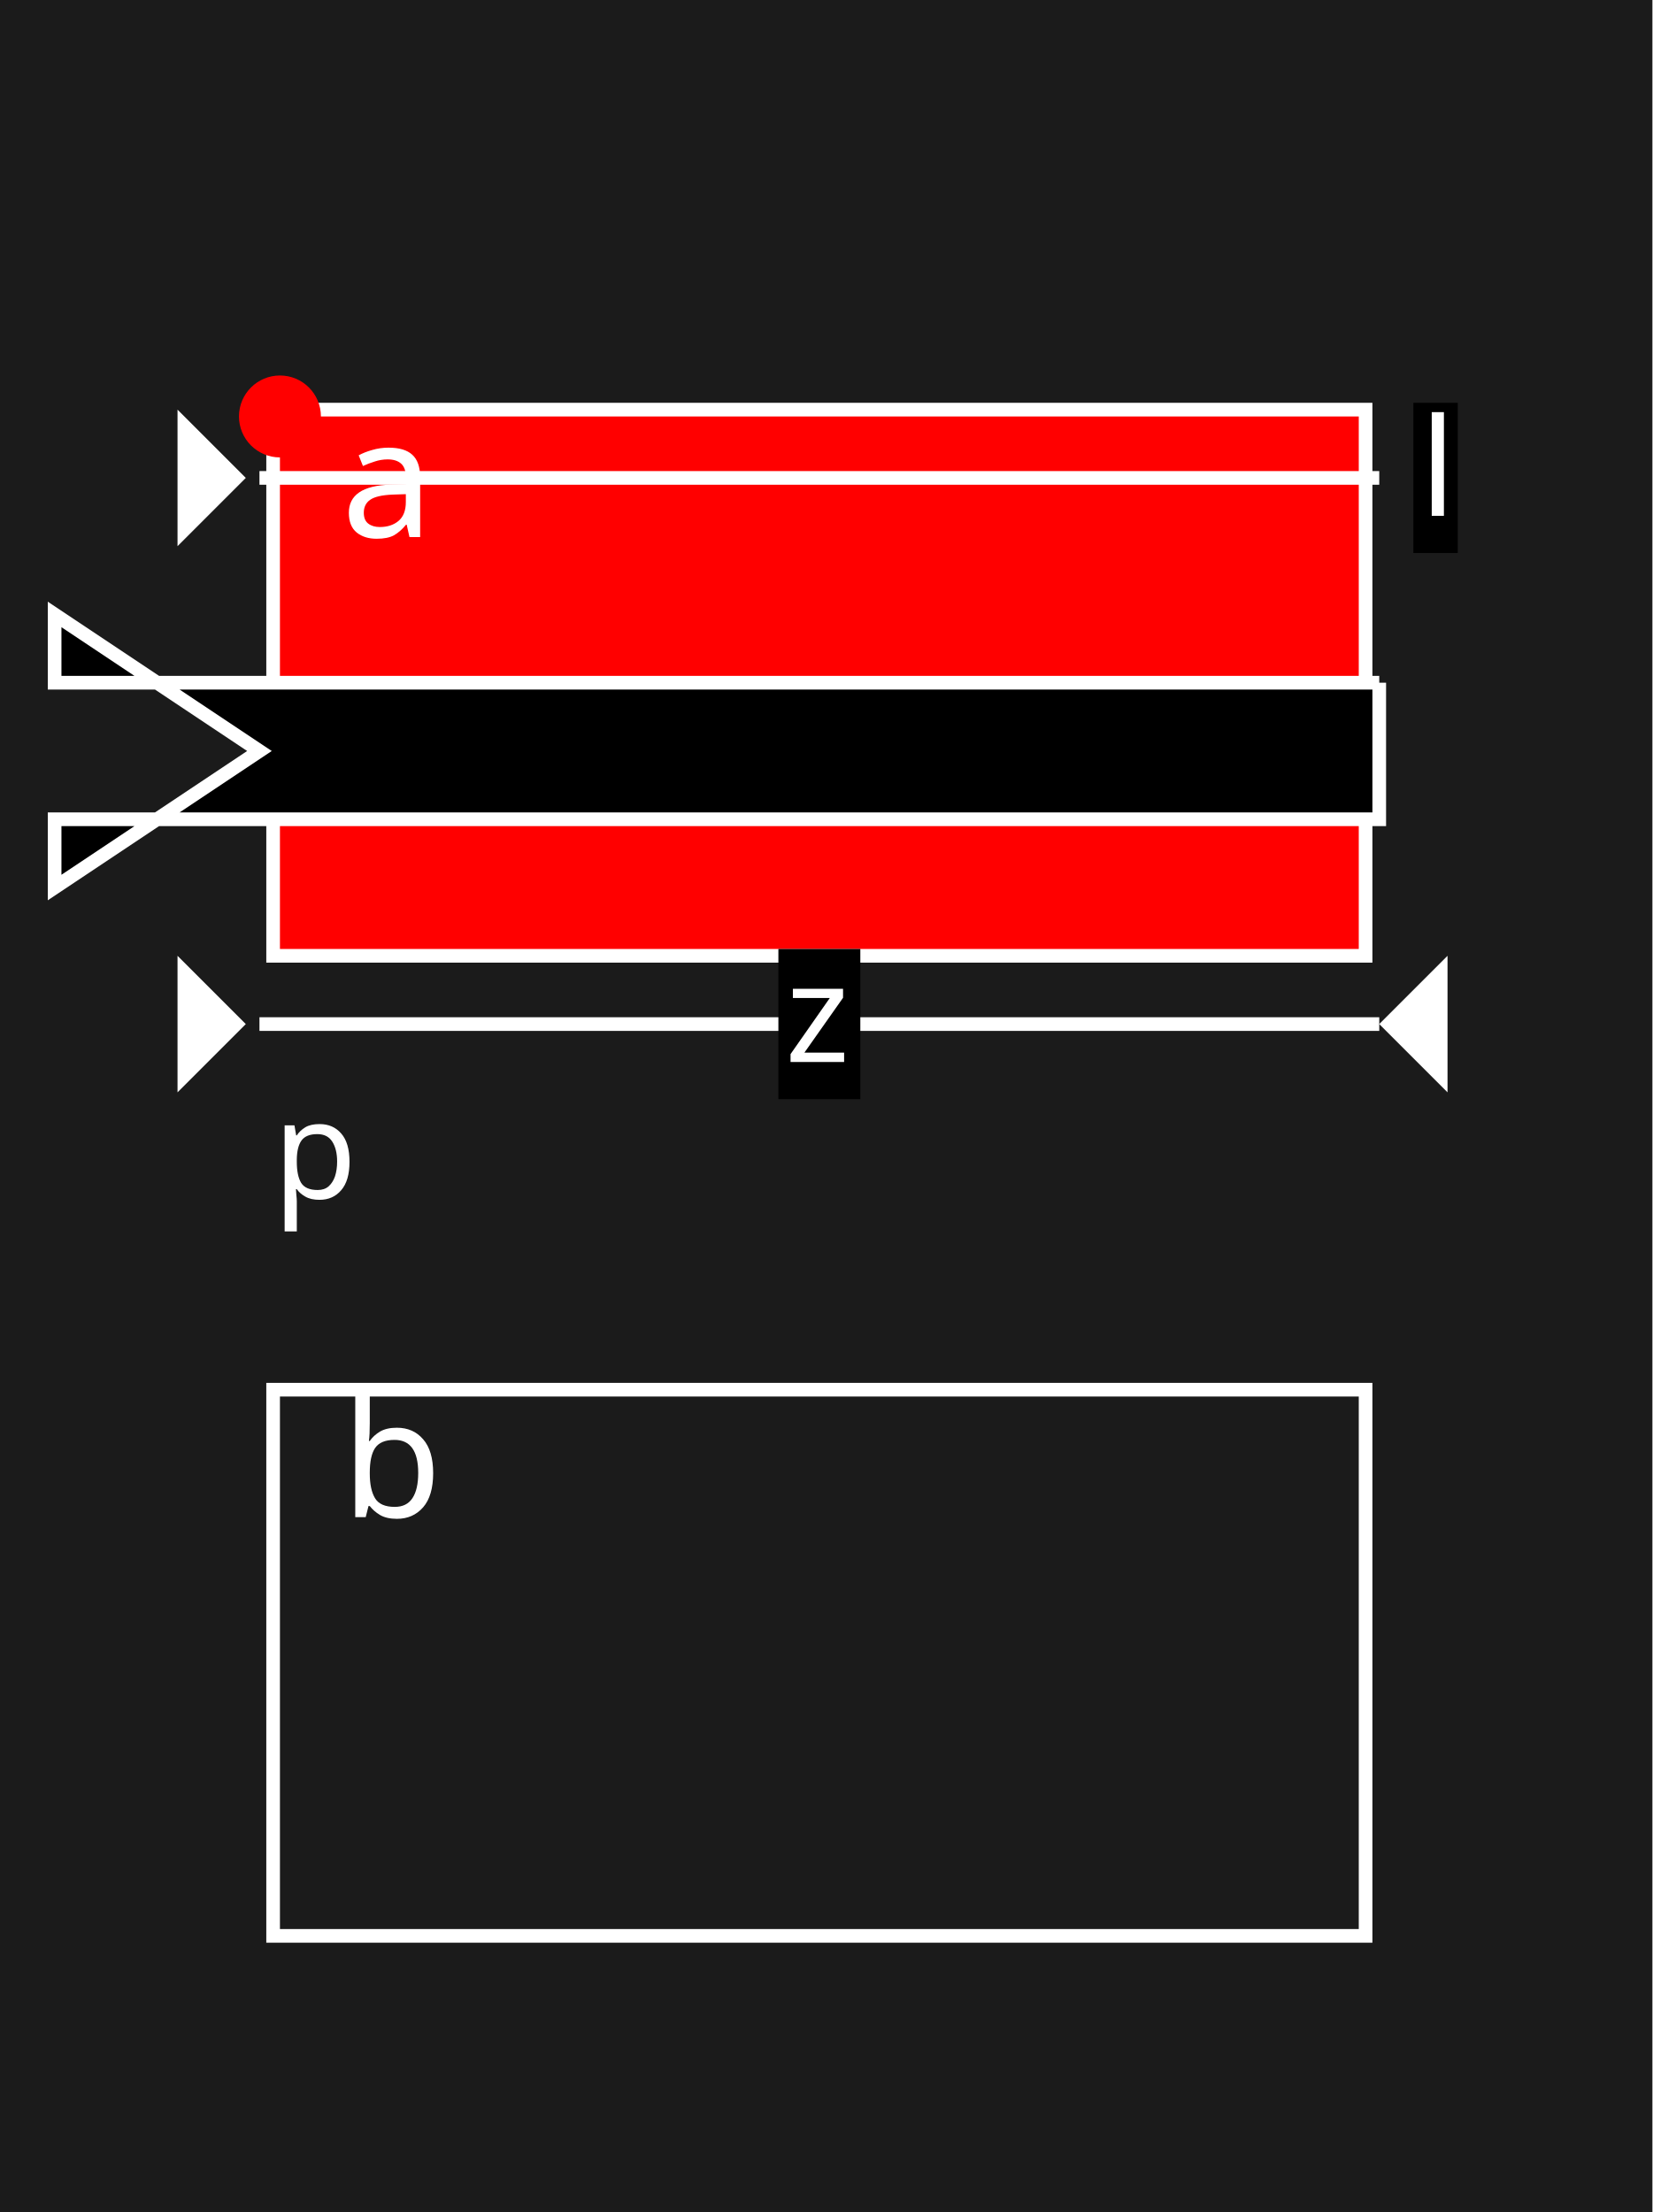
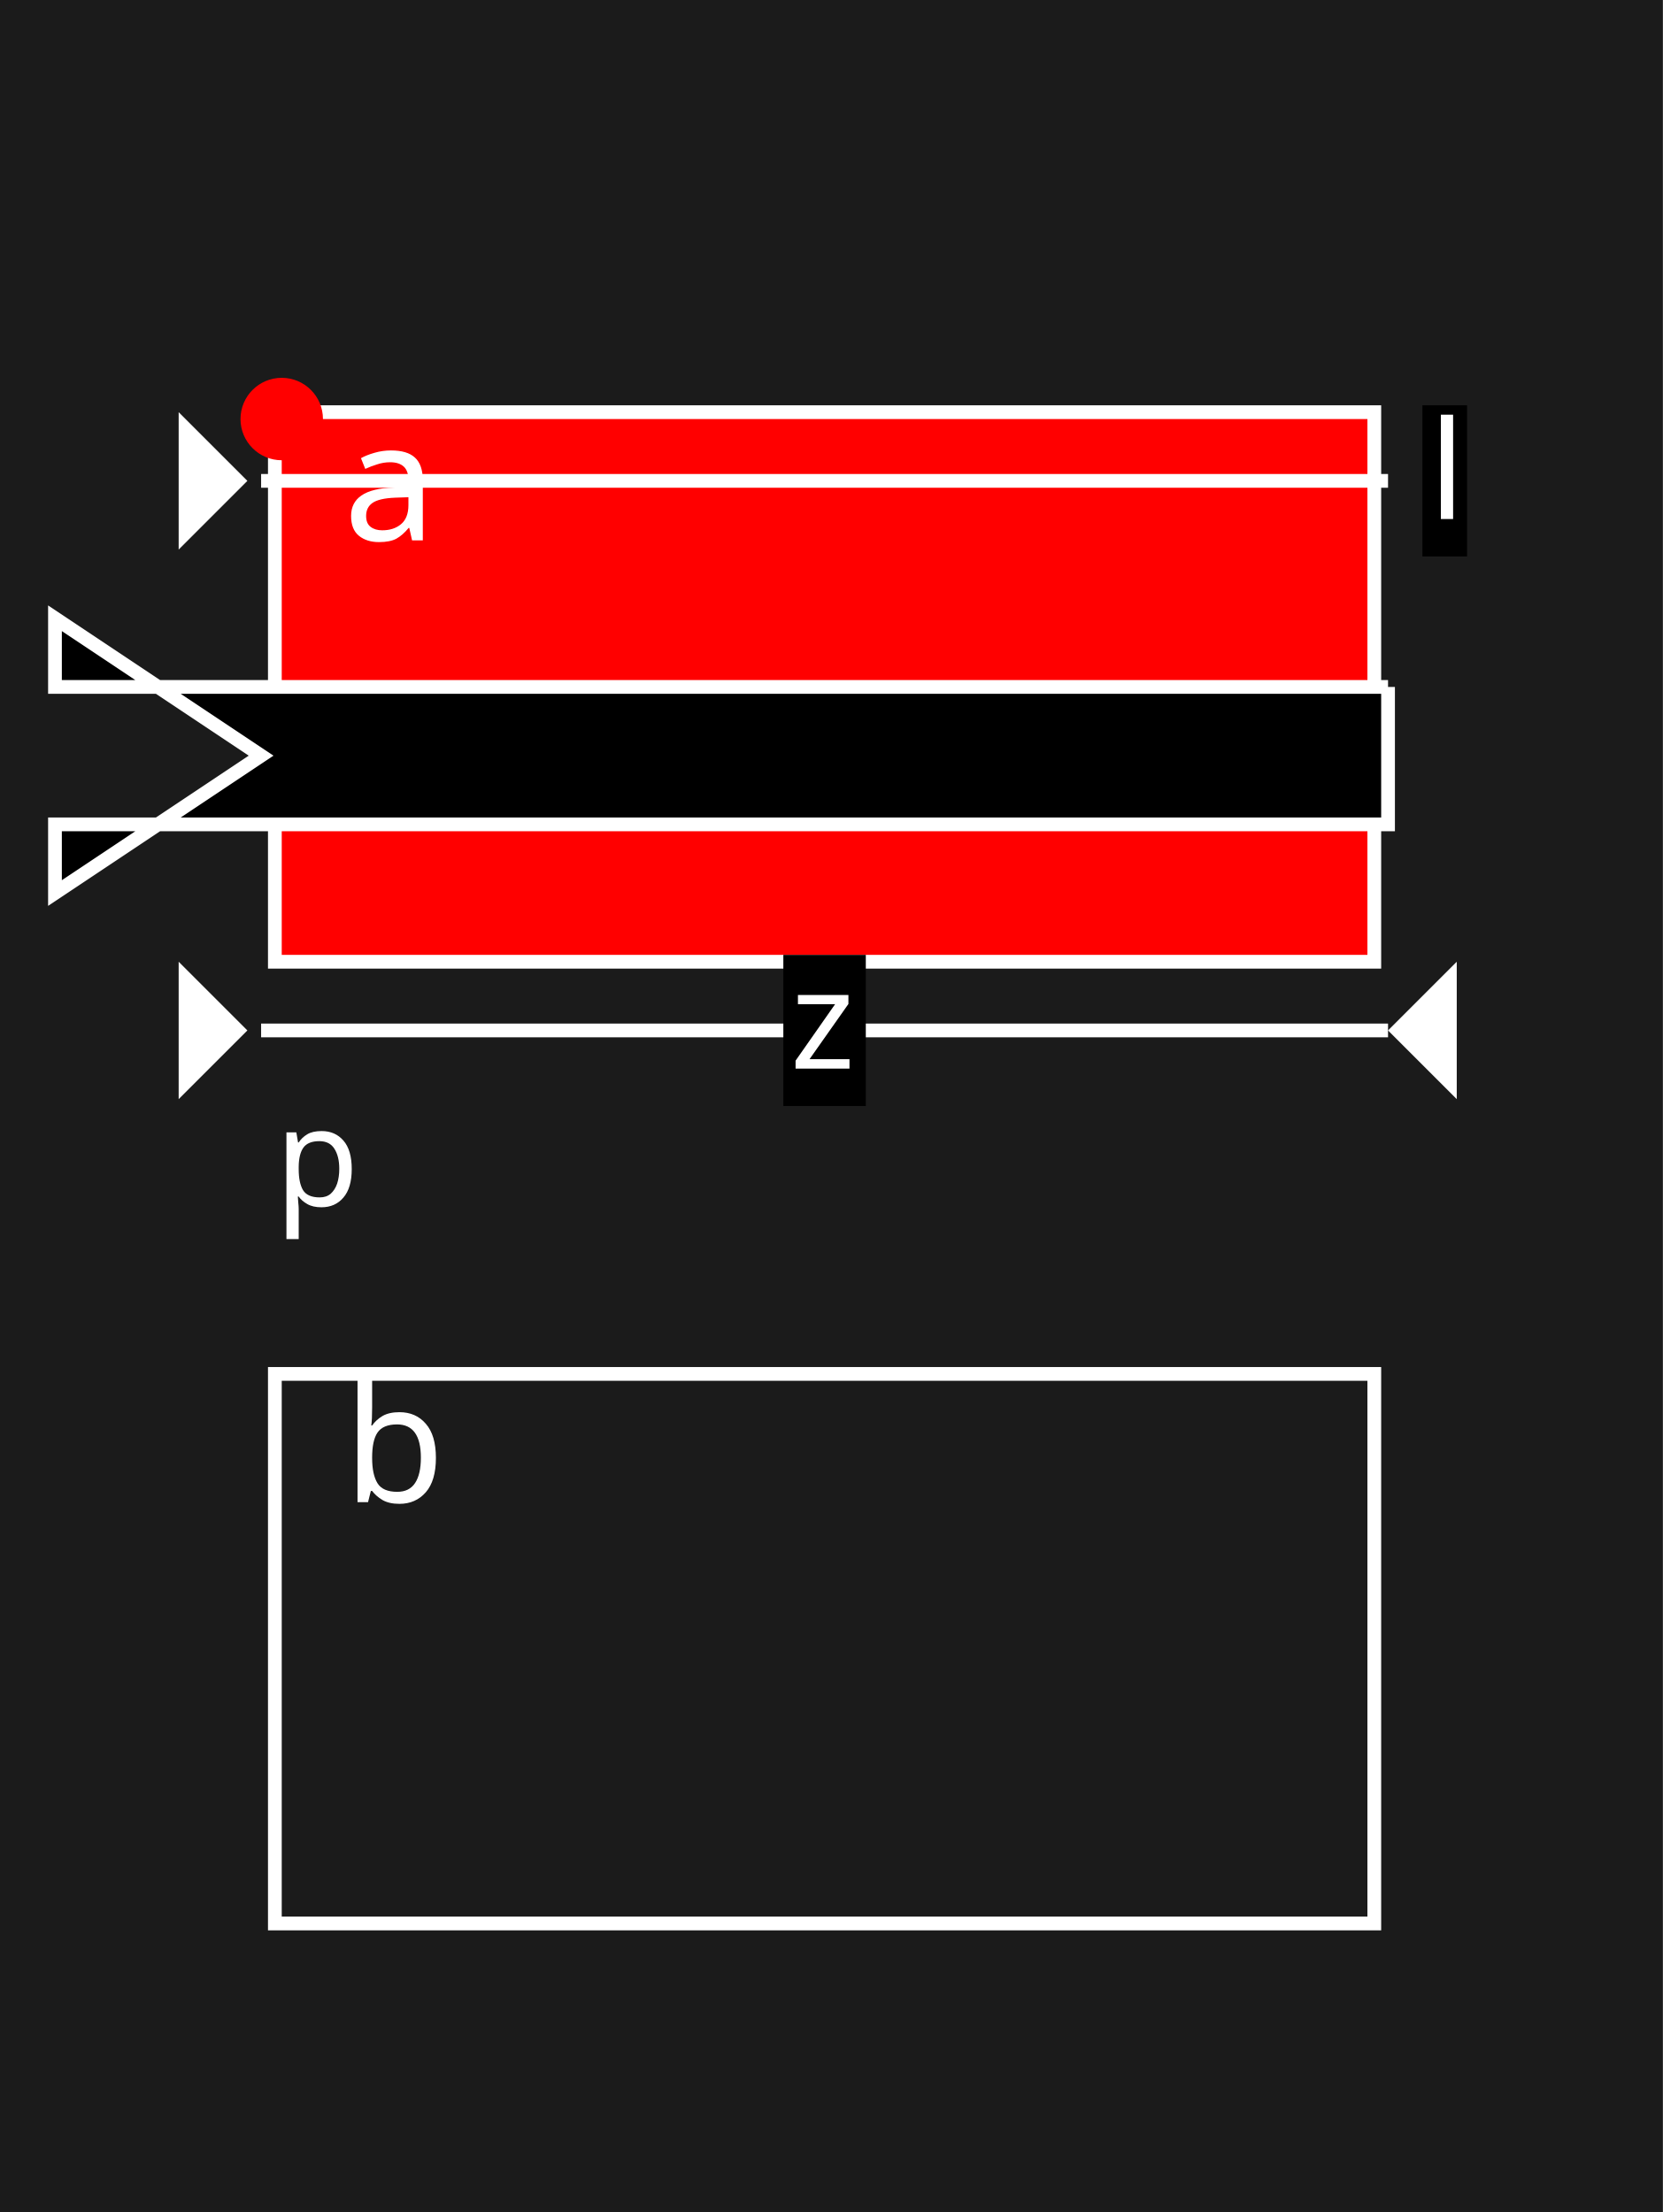
- <svg xmlns="http://www.w3.org/2000/svg" version="1.1" data-diagram-type="WIRE" style="width:121px;height:162px;background:#1B1B1B;" width="121px" height="162px" viewBox="0 0 121 162" zoomAndPan="magnify" preserveAspectRatio="none" contentStyleType="text/css">
+ <svg xmlns="http://www.w3.org/2000/svg" version="1.1" data-diagram-type="WIRE" style="width:121px;height:161px;background:#1B1B1B;" width="121px" height="161px" viewBox="0 0 121 161" zoomAndPan="magnify" preserveAspectRatio="none" contentStyleType="text/css">
  <defs />
  <g font-family="sans-serif" lengthAdjust="spacing">
-     <rect x="0" y="0" width="121" height="162" fill="#1B1B1B" style="stroke:none;" />
+     <rect x="0" y="0" width="121" height="161" fill="#1B1B1B" style="stroke:none;" />
    <rect x="20" y="30" width="80" height="40" fill="#F00" style="stroke:#FFF;stroke-width:1;" />
    <text x="25" y="39.333" fill="#FFF" font-size="12">a</text>
-     <rect x="20" y="101.777" width="80" height="40" fill="none" style="stroke:#FFF;stroke-width:1;" />
-     <text x="25" y="111.111" fill="#FFF" font-size="12">b</text>
+     <rect x="20" y="100" width="80" height="40" fill="none" style="stroke:#FFF;stroke-width:1;" />
+     <text x="25" y="109.333" fill="#FFF" font-size="12">b</text>
    <text x="20" y="87.778" fill="#FFF" font-size="10">p</text>
    <text x="15" y="19.333" fill="#FFF" font-size="12"> </text>
    <ellipse cx="20.5" cy="30.5" rx="2.5" ry="2.5" fill="#F00" style="stroke:#F00;stroke-width:1;" />
    <path d="M18,35 L13,30 L13,40 L18,35" fill="#FFF" />
    <line x1="101" y1="35" x2="19" y2="35" style="stroke:#FFF;stroke-width:1;" />
    <rect x="104" y="30" width="2.25" height="10" fill="#000" style="stroke:#000;stroke-width:1;" />
    <text x="104" y="37.778" fill="#FFF" font-size="10">l</text>
    <path d="M101,50 L4,50 L4,45 L19,55 L4,65 L4,60 L101,60 L101,50" style="stroke:#FFF;stroke-width:1;" fill="#000" />
    <path d="M18,75 L13,70 L13,80 L18,75" fill="#FFF" />
    <path d="M101,75 L106,70 L106,80 L101,75" fill="#FFF" />
    <line x1="101" y1="75" x2="19" y2="75" style="stroke:#FFF;stroke-width:1;" />
    <rect x="57.5" y="70" width="5" height="10" fill="#000" style="stroke:#000;stroke-width:1;" />
    <text x="57.5" y="77.778" fill="#FFF" font-size="10">z</text>
  </g>
</svg>
